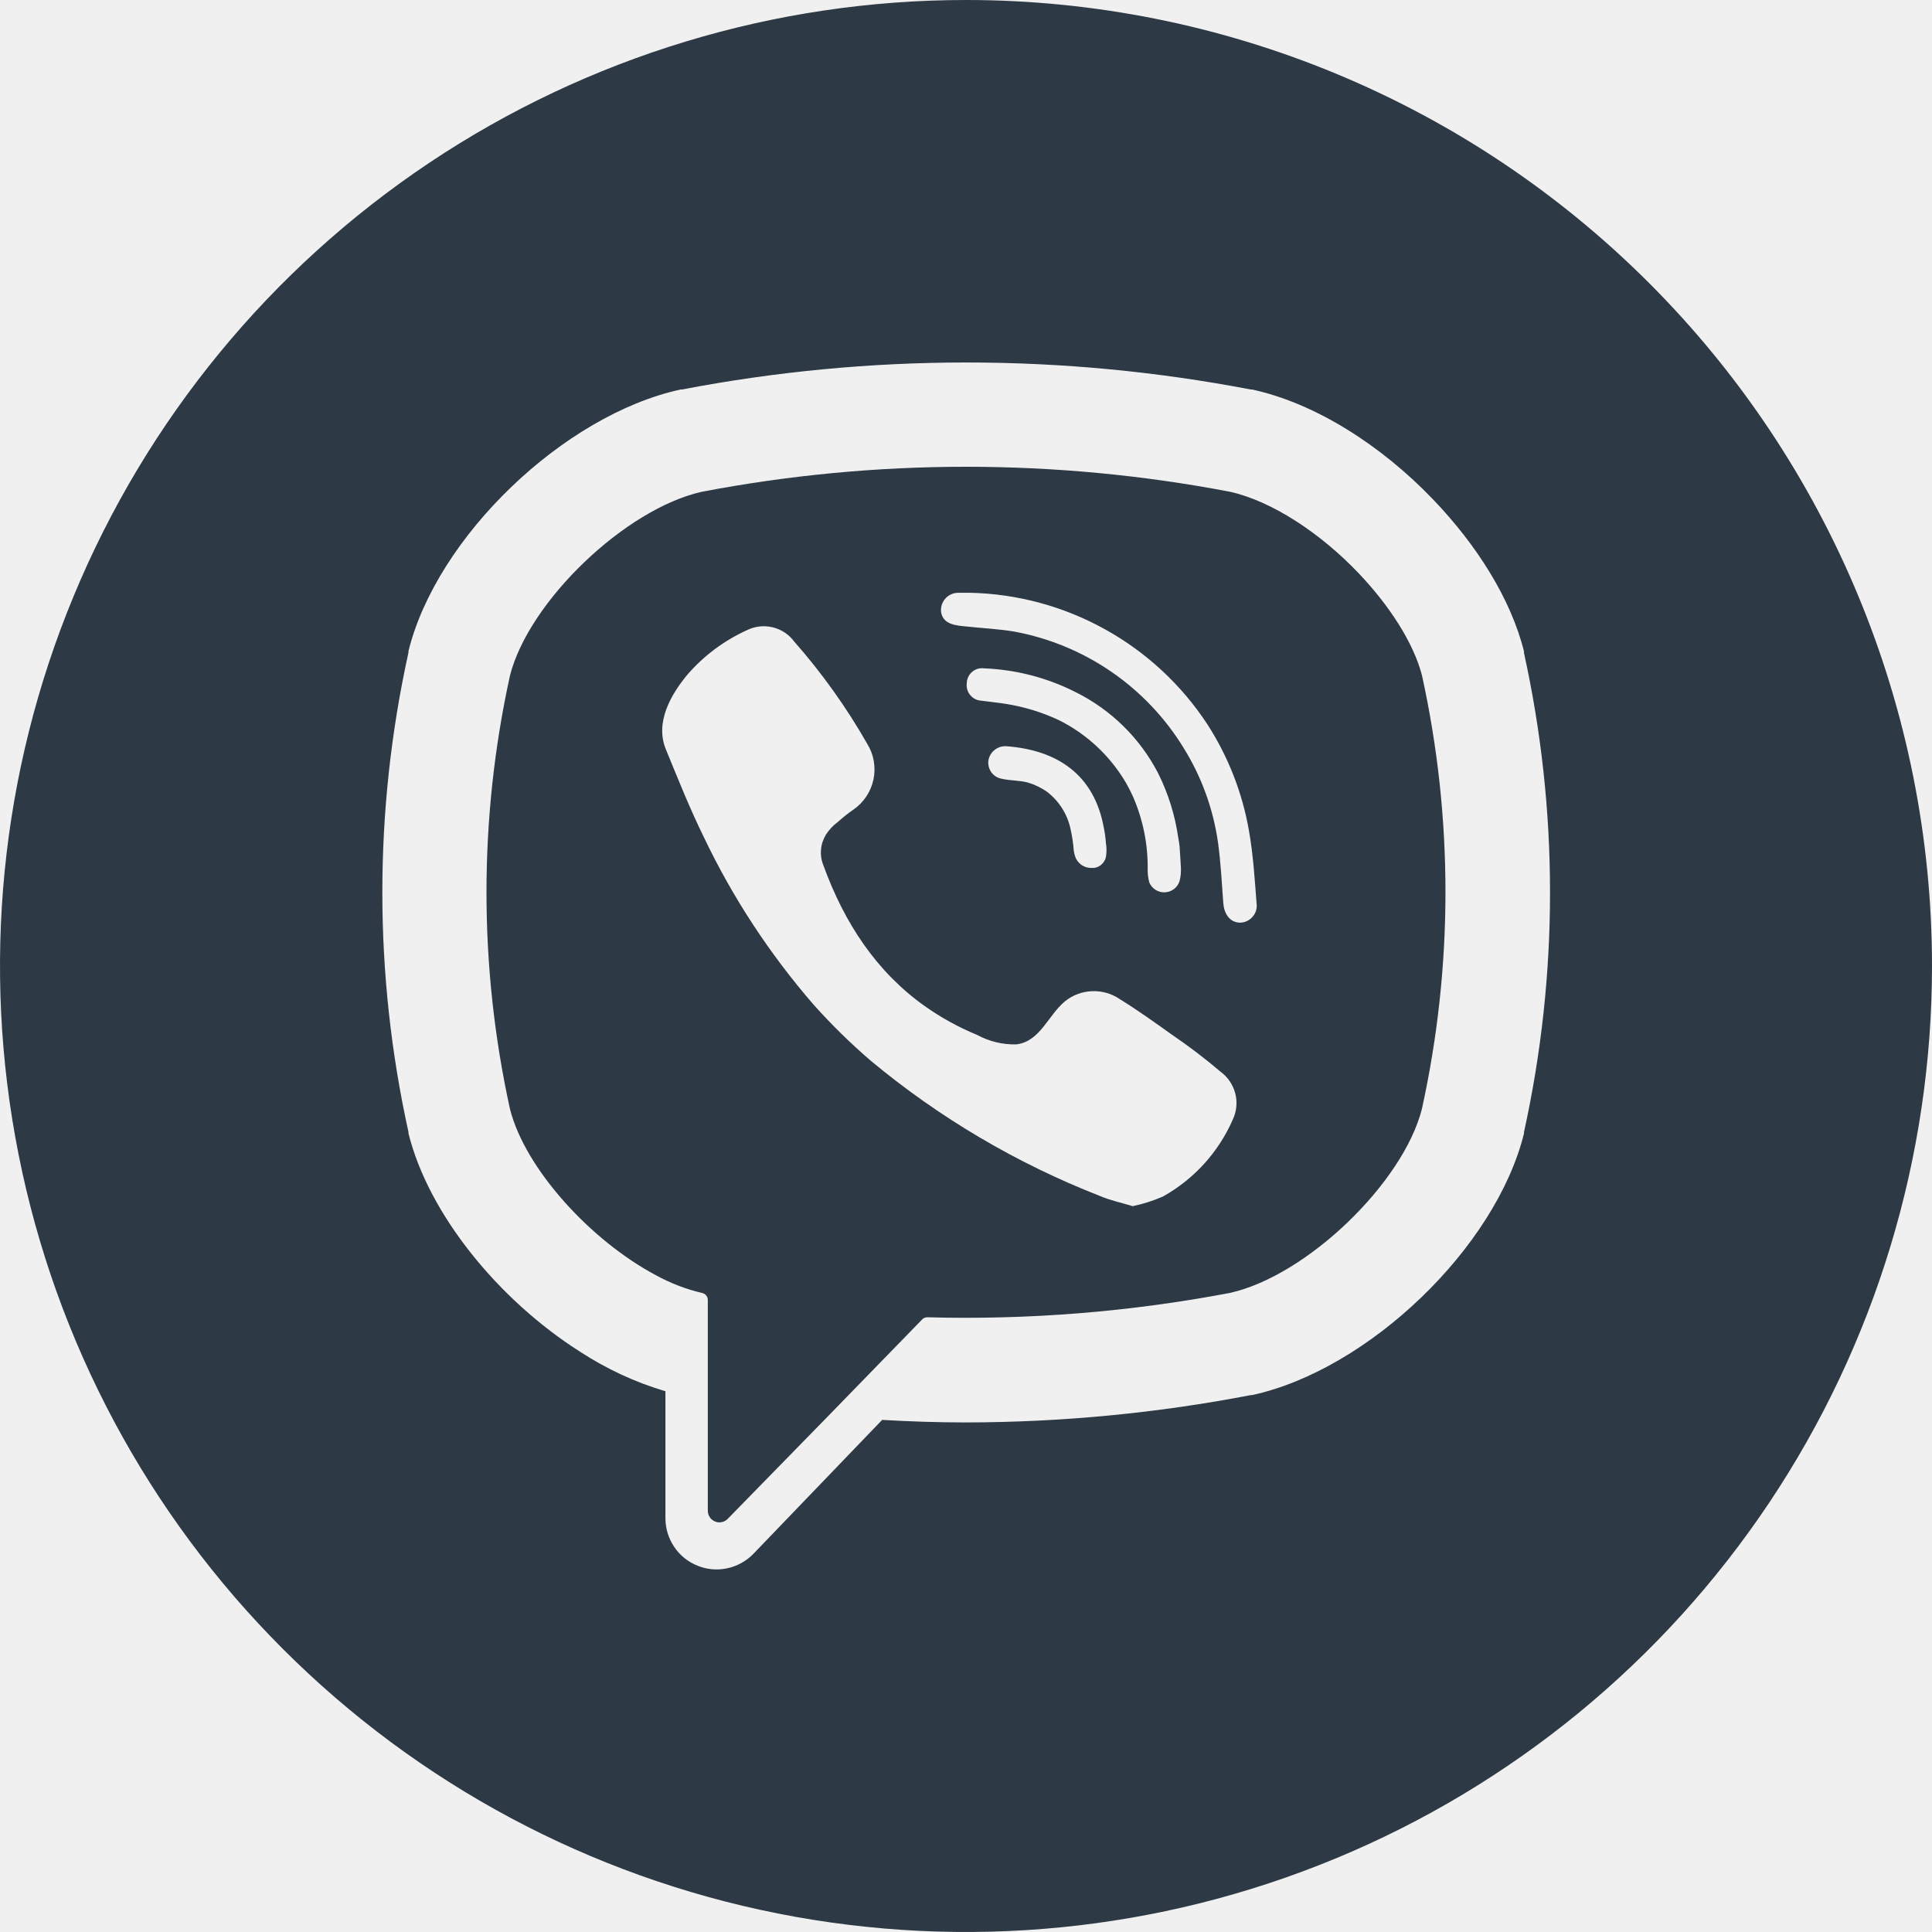
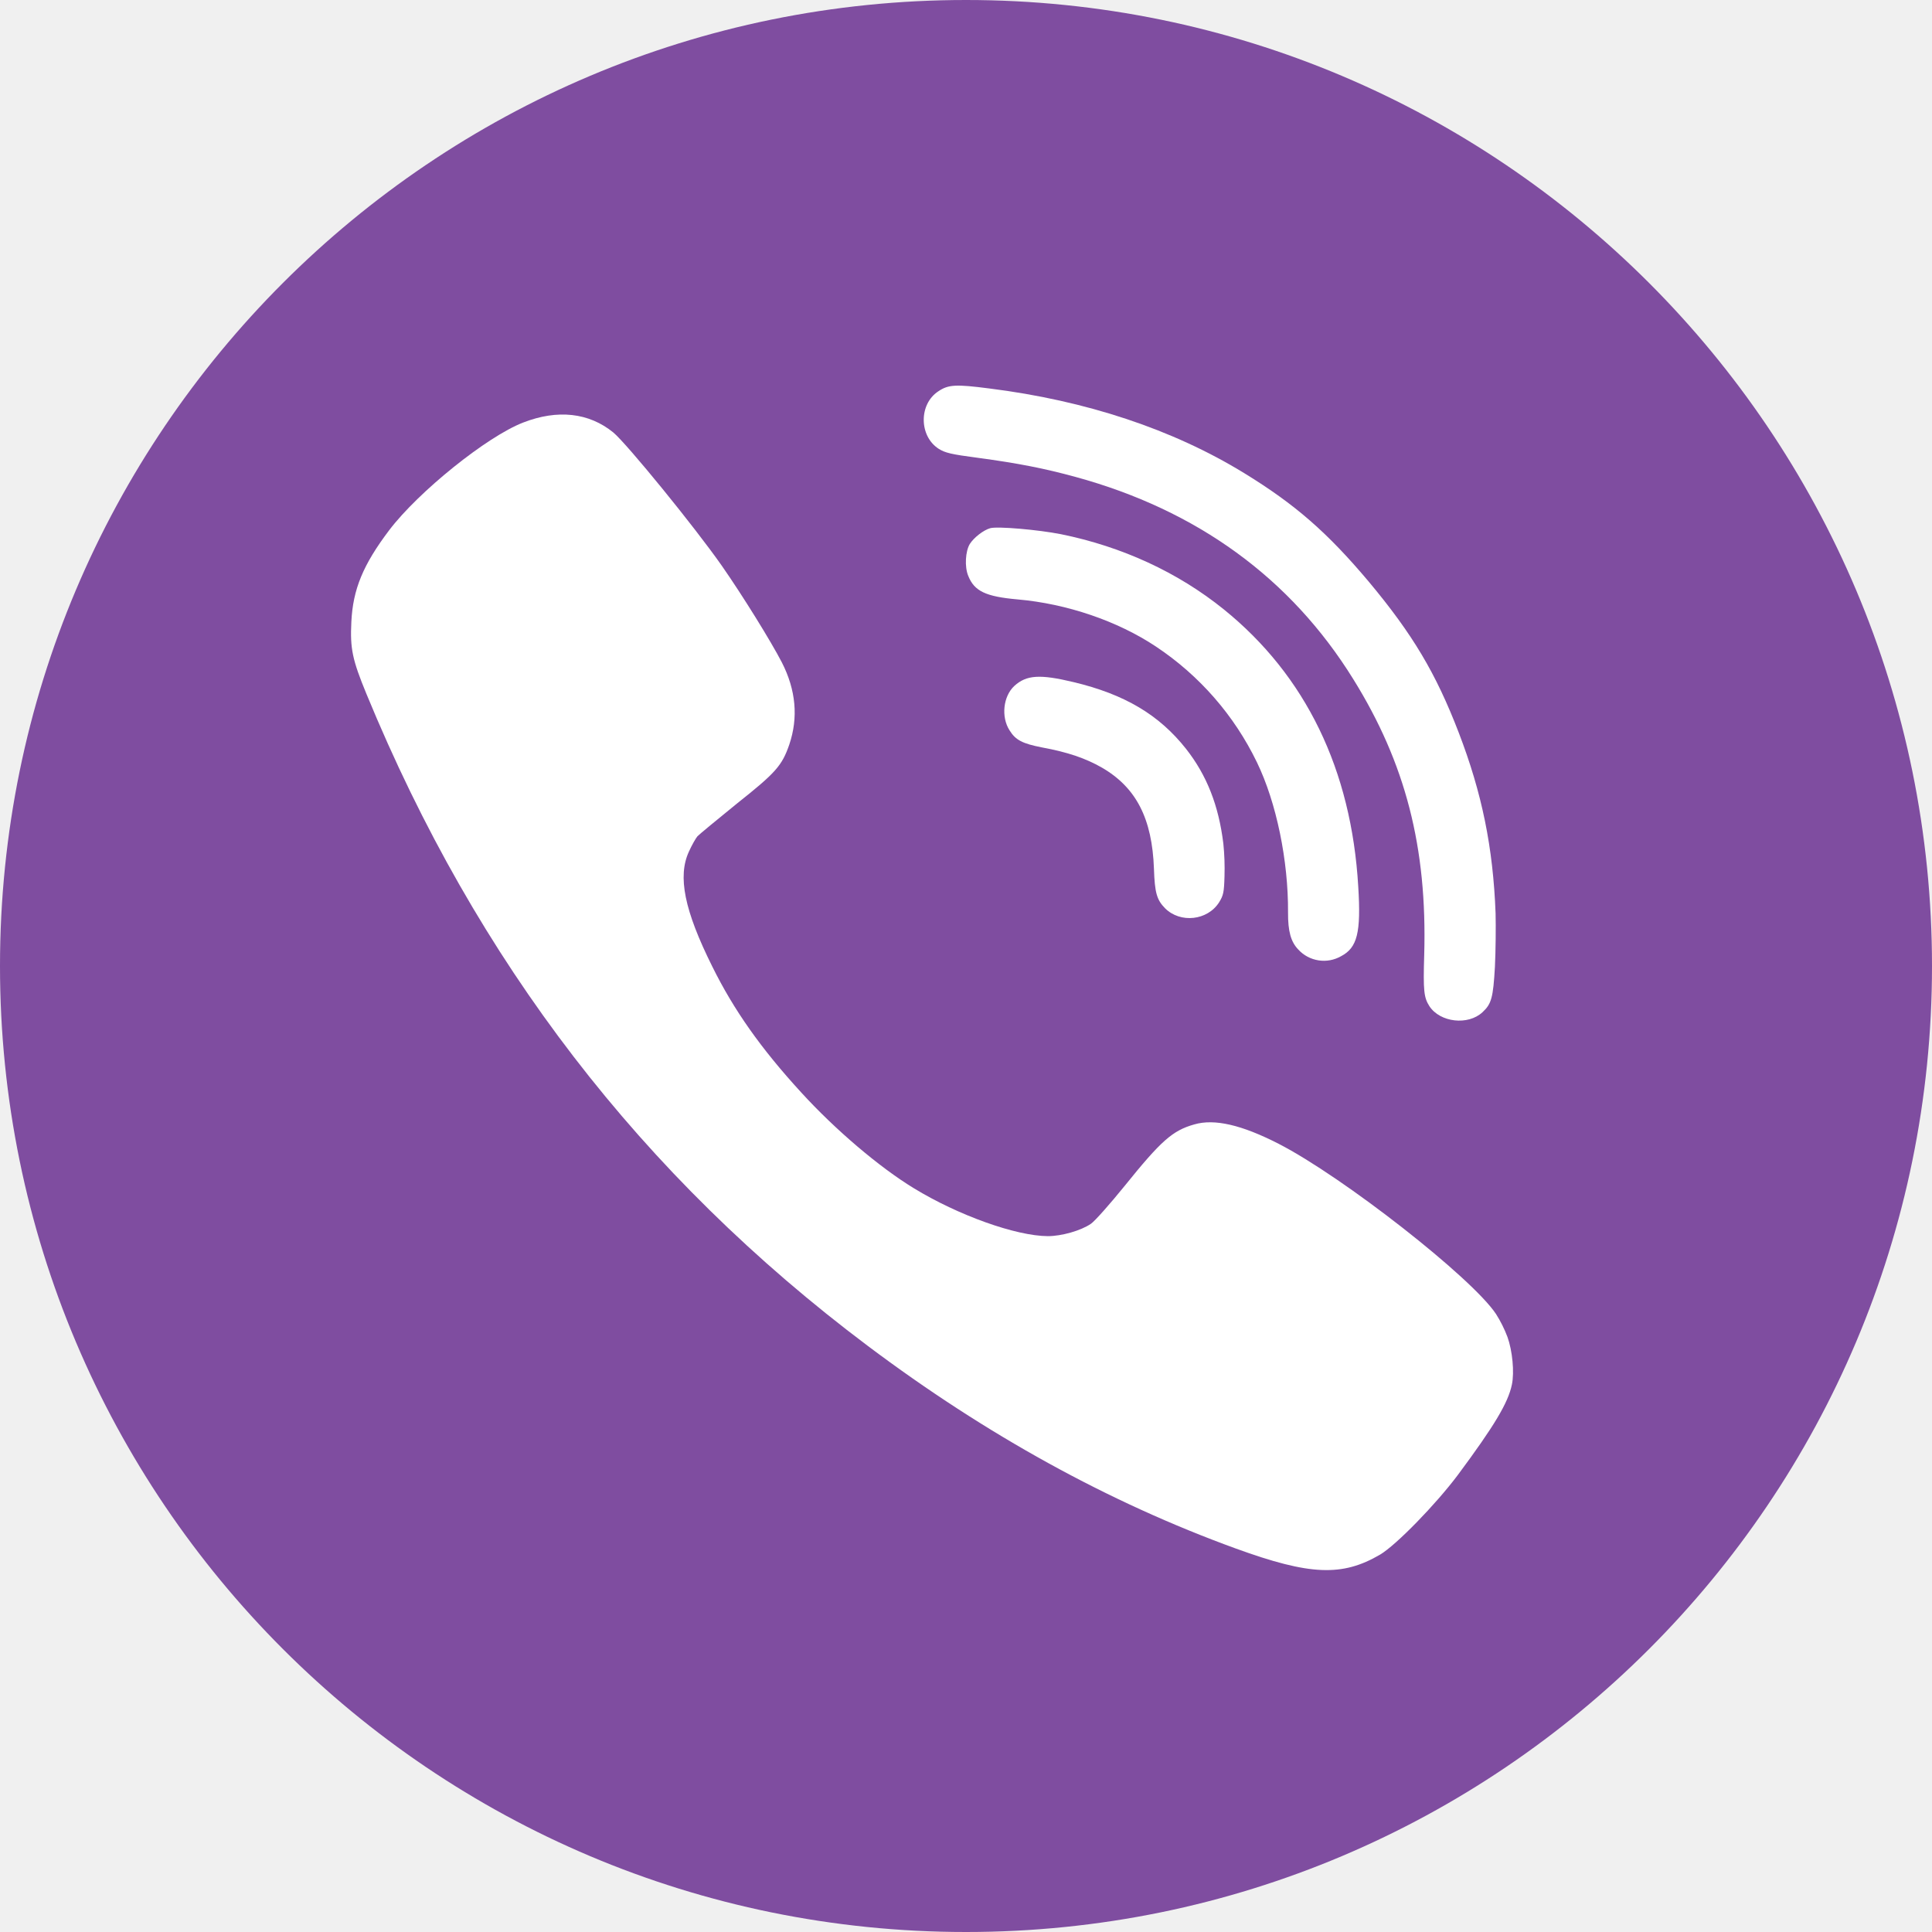
- <svg xmlns="http://www.w3.org/2000/svg" width="28" height="28" viewBox="0 0 28 28" fill="none">
-   <g clip-path="url(#clip0_424_88)">
-     <path d="M20.609 9.791C20.486 9.313 20.131 8.769 19.686 8.303C19.139 7.73 18.439 7.264 17.826 7.127C15.298 6.644 12.701 6.644 10.172 7.127C9.059 7.376 7.663 8.718 7.391 9.791C6.937 11.86 6.937 14.004 7.391 16.073C7.611 16.942 8.564 17.982 9.507 18.482C9.716 18.597 9.94 18.683 10.172 18.738C10.196 18.742 10.218 18.755 10.234 18.773C10.249 18.792 10.258 18.815 10.258 18.84V21.894C10.258 21.928 10.268 21.961 10.287 21.989C10.306 22.017 10.333 22.039 10.364 22.051C10.396 22.064 10.43 22.067 10.463 22.059C10.496 22.052 10.526 22.035 10.549 22.01L12.002 20.523L13.364 19.123C13.373 19.112 13.385 19.104 13.398 19.099C13.412 19.093 13.426 19.091 13.44 19.091C14.91 19.131 16.38 19.012 17.825 18.738C18.938 18.49 20.333 17.147 20.607 16.073C21.062 14.004 21.063 11.86 20.609 9.791ZM17.866 16.227C17.659 16.699 17.304 17.09 16.854 17.341C16.713 17.402 16.567 17.449 16.417 17.481C16.246 17.429 16.084 17.395 15.939 17.332C14.736 16.862 13.616 16.201 12.622 15.375C12.327 15.121 12.049 14.849 11.79 14.559C11.153 13.824 10.617 13.007 10.199 12.129C9.996 11.716 9.824 11.284 9.649 10.857C9.49 10.467 9.725 10.061 9.967 9.772C10.203 9.501 10.495 9.284 10.821 9.135C10.936 9.077 11.068 9.061 11.193 9.09C11.319 9.119 11.43 9.191 11.507 9.294C11.91 9.752 12.266 10.249 12.568 10.779C12.664 10.933 12.696 11.118 12.659 11.296C12.622 11.473 12.518 11.63 12.369 11.733C12.29 11.787 12.21 11.852 12.142 11.913C12.074 11.963 12.016 12.025 11.97 12.096C11.93 12.162 11.905 12.236 11.899 12.312C11.892 12.389 11.903 12.466 11.932 12.538C12.239 13.383 12.705 14.086 13.402 14.581C13.638 14.748 13.892 14.888 14.159 14.998C14.334 15.093 14.53 15.141 14.729 15.136C15.075 15.095 15.19 14.713 15.432 14.514C15.543 14.423 15.68 14.371 15.824 14.365C15.967 14.358 16.109 14.399 16.227 14.479C16.485 14.638 16.733 14.816 16.981 14.993C17.227 15.16 17.463 15.34 17.689 15.532C17.795 15.61 17.87 15.721 17.903 15.848C17.935 15.975 17.922 16.109 17.866 16.227ZM15.581 12.409C15.572 12.383 15.565 12.356 15.562 12.328C15.554 12.221 15.538 12.115 15.514 12.01C15.468 11.797 15.347 11.608 15.174 11.475C15.09 11.416 14.997 11.371 14.899 11.342C14.773 11.307 14.641 11.316 14.517 11.286C14.456 11.275 14.401 11.241 14.365 11.19C14.33 11.139 14.316 11.075 14.326 11.014C14.338 10.955 14.37 10.902 14.418 10.866C14.466 10.829 14.525 10.811 14.585 10.815C15.314 10.869 15.858 11.219 15.998 12C16.013 12.073 16.023 12.146 16.028 12.22C16.039 12.286 16.039 12.353 16.028 12.419C16.02 12.459 15.999 12.496 15.969 12.524C15.939 12.553 15.901 12.572 15.86 12.578H15.825C15.771 12.581 15.718 12.566 15.674 12.536C15.63 12.505 15.597 12.461 15.581 12.409ZM15.349 10.438C15.104 10.323 14.844 10.243 14.576 10.201C14.458 10.182 14.34 10.171 14.223 10.155C14.192 10.153 14.162 10.146 14.134 10.132C14.107 10.118 14.082 10.099 14.062 10.075C14.042 10.052 14.027 10.024 14.019 9.995C14.01 9.965 14.007 9.934 14.011 9.904C14.011 9.873 14.018 9.842 14.031 9.814C14.044 9.785 14.062 9.76 14.086 9.74C14.109 9.719 14.136 9.704 14.166 9.694C14.196 9.685 14.227 9.682 14.258 9.686C14.725 9.704 15.182 9.823 15.599 10.036C16.107 10.291 16.522 10.7 16.784 11.205C16.932 11.501 17.03 11.818 17.077 12.145C17.085 12.188 17.092 12.231 17.096 12.274C17.104 12.37 17.107 12.463 17.115 12.583V12.627C17.114 12.675 17.107 12.721 17.096 12.767C17.082 12.813 17.054 12.854 17.016 12.883C16.978 12.913 16.932 12.93 16.884 12.932C16.836 12.935 16.789 12.922 16.748 12.897C16.707 12.871 16.675 12.834 16.657 12.79C16.639 12.725 16.631 12.659 16.633 12.592C16.637 12.237 16.566 11.885 16.426 11.558C16.394 11.486 16.359 11.416 16.32 11.348C16.091 10.957 15.754 10.641 15.349 10.438ZM17.977 13.372C17.818 13.372 17.74 13.237 17.729 13.089C17.708 12.797 17.692 12.505 17.653 12.215C17.584 11.726 17.414 11.257 17.153 10.838C16.885 10.401 16.529 10.026 16.107 9.736C15.685 9.446 15.207 9.248 14.703 9.154C14.474 9.115 14.24 9.105 14.009 9.08C13.863 9.065 13.671 9.056 13.639 8.873C13.635 8.838 13.638 8.802 13.648 8.768C13.659 8.735 13.676 8.703 13.699 8.677C13.723 8.65 13.751 8.629 13.783 8.614C13.815 8.599 13.85 8.592 13.885 8.591H14.056C14.742 8.605 15.414 8.787 16.014 9.12C16.614 9.452 17.124 9.926 17.5 10.5C17.801 10.968 18.006 11.492 18.101 12.04C18.162 12.385 18.184 12.739 18.211 13.089C18.216 13.123 18.214 13.158 18.205 13.191C18.196 13.225 18.18 13.256 18.157 13.282C18.135 13.309 18.108 13.331 18.077 13.346C18.046 13.362 18.012 13.37 17.977 13.372Z" fill="#2D3944" />
-     <path d="M14 0C11.231 0 8.524 0.821 6.222 2.359C3.92 3.898 2.125 6.084 1.066 8.642C0.006 11.201 -0.271 14.015 0.269 16.731C0.809 19.447 2.143 21.942 4.101 23.899C6.058 25.857 8.553 27.191 11.269 27.731C13.985 28.271 16.799 27.994 19.358 26.934C21.916 25.875 24.102 24.08 25.641 21.778C27.179 19.476 28 16.769 28 14C28 10.287 26.525 6.726 23.899 4.101C21.274 1.475 17.713 0 14 0ZM22.087 16.407V16.426C21.679 18.079 19.837 19.85 18.146 20.219H18.127C16.767 20.481 15.385 20.613 14 20.615C13.596 20.615 13.189 20.602 12.785 20.578L10.917 22.521C10.814 22.626 10.682 22.699 10.538 22.729C10.394 22.76 10.244 22.747 10.108 22.691C9.971 22.636 9.854 22.542 9.772 22.42C9.689 22.298 9.645 22.154 9.644 22.007V20.163C9.205 20.033 8.788 19.839 8.405 19.589C7.231 18.843 6.213 17.603 5.92 16.426V16.407C5.415 14.118 5.415 11.746 5.92 9.456V9.436C6.327 7.784 8.168 6.014 9.864 5.645H9.883C12.606 5.123 15.404 5.123 18.127 5.645H18.146C19.059 5.843 20.015 6.451 20.766 7.235C21.402 7.896 21.899 8.683 22.087 9.442V9.463C22.59 11.75 22.59 14.12 22.087 16.407Z" fill="#2D3944" />
+ <svg xmlns="http://www.w3.org/2000/svg" width="35" height="35" viewBox="0 0 35 35" fill="none">
+   <g clip-path="url(#clip0_229_3520)">
+     <path d="M17.5 0C27.165 0 35 7.835 35 17.5C35 27.165 27.165 35 17.5 35C7.835 35 0 27.165 0 17.5C0 7.835 7.835 0 17.5 0Z" fill="#7F4DA0" />
+     <path d="M22.162 15.282C22.077 14.591 21.864 14.048 21.487 13.567C20.997 12.947 20.371 12.577 19.444 12.356C18.838 12.211 18.595 12.227 18.376 12.426C18.173 12.614 18.133 12.988 18.289 13.231C18.398 13.408 18.524 13.471 18.875 13.54C19.343 13.626 19.666 13.737 19.96 13.905C20.583 14.265 20.873 14.829 20.905 15.741C20.919 16.17 20.956 16.302 21.106 16.454C21.383 16.731 21.877 16.677 22.086 16.345C22.163 16.22 22.175 16.165 22.183 15.874C22.189 15.676 22.182 15.479 22.162 15.282Z" fill="white" />
+     <path d="M24.606 16.062C24.482 13.943 23.654 12.239 22.171 11.04C21.336 10.366 20.326 9.902 19.218 9.677C18.813 9.597 18.066 9.531 17.938 9.569C17.818 9.603 17.646 9.735 17.57 9.853C17.49 9.981 17.471 10.268 17.541 10.433C17.651 10.71 17.858 10.808 18.436 10.859C19.327 10.937 20.246 11.25 20.941 11.713C21.728 12.236 22.36 12.96 22.771 13.811C23.124 14.54 23.34 15.591 23.334 16.531C23.332 16.871 23.385 17.063 23.521 17.203C23.617 17.308 23.746 17.376 23.887 17.398C24.027 17.42 24.171 17.393 24.294 17.323C24.589 17.168 24.658 16.897 24.606 16.062ZM27.309 24.22C27.254 24.075 27.185 23.936 27.102 23.805C26.667 23.148 24.329 21.319 23.162 20.72C22.494 20.378 22.001 20.263 21.635 20.37C21.241 20.481 21.034 20.665 20.374 21.484C20.108 21.812 19.835 22.121 19.763 22.17C19.583 22.294 19.231 22.394 18.983 22.394C18.405 22.391 17.359 22.017 16.555 21.526C15.929 21.145 15.128 20.463 14.513 19.789C13.787 18.997 13.294 18.299 12.904 17.51C12.399 16.496 12.271 15.877 12.482 15.424C12.533 15.31 12.603 15.189 12.634 15.151C12.665 15.117 12.99 14.85 13.348 14.559C14.054 13.999 14.167 13.871 14.299 13.488C14.464 12.999 14.42 12.501 14.164 12C13.967 11.619 13.453 10.789 13.079 10.253C12.586 9.547 11.356 8.039 11.111 7.835C10.669 7.475 10.102 7.412 9.477 7.655C8.817 7.911 7.582 8.907 7.053 9.602C6.576 10.232 6.393 10.678 6.365 11.267C6.341 11.751 6.383 11.951 6.638 12.57C8.638 17.427 11.622 21.304 15.722 24.383C17.863 25.991 20.084 27.216 22.388 28.053C23.731 28.541 24.315 28.565 25.002 28.163C25.292 27.991 26.011 27.254 26.412 26.718C27.075 25.825 27.32 25.414 27.389 25.085C27.437 24.86 27.399 24.47 27.309 24.22Z" fill="white" />
+     <path d="M27.094 16.548C27.049 15.35 26.847 14.367 26.426 13.271C26.011 12.193 25.591 11.489 24.797 10.538C24.046 9.646 23.463 9.137 22.538 8.57C21.249 7.78 19.679 7.257 17.919 7.037C17.32 6.96 17.183 6.965 17 7.088C16.642 7.321 16.648 7.902 17.006 8.131C17.124 8.204 17.229 8.23 17.709 8.293C18.446 8.392 18.92 8.486 19.481 8.639C21.686 9.241 23.381 10.473 24.515 12.302C25.462 13.825 25.856 15.35 25.801 17.296C25.781 17.954 25.795 18.07 25.895 18.228C26.088 18.523 26.596 18.581 26.857 18.337C27.019 18.187 27.05 18.076 27.082 17.513C27.096 17.218 27.1 16.785 27.094 16.548Z" fill="white" />
  </g>
  <defs>
-     <clipPath id="clip0_424_88">
-       <rect width="28" height="28" fill="white" />
+     <clipPath id="clip0_229_3520">
+       <rect width="35" height="35" fill="white" />
    </clipPath>
  </defs>
</svg>
